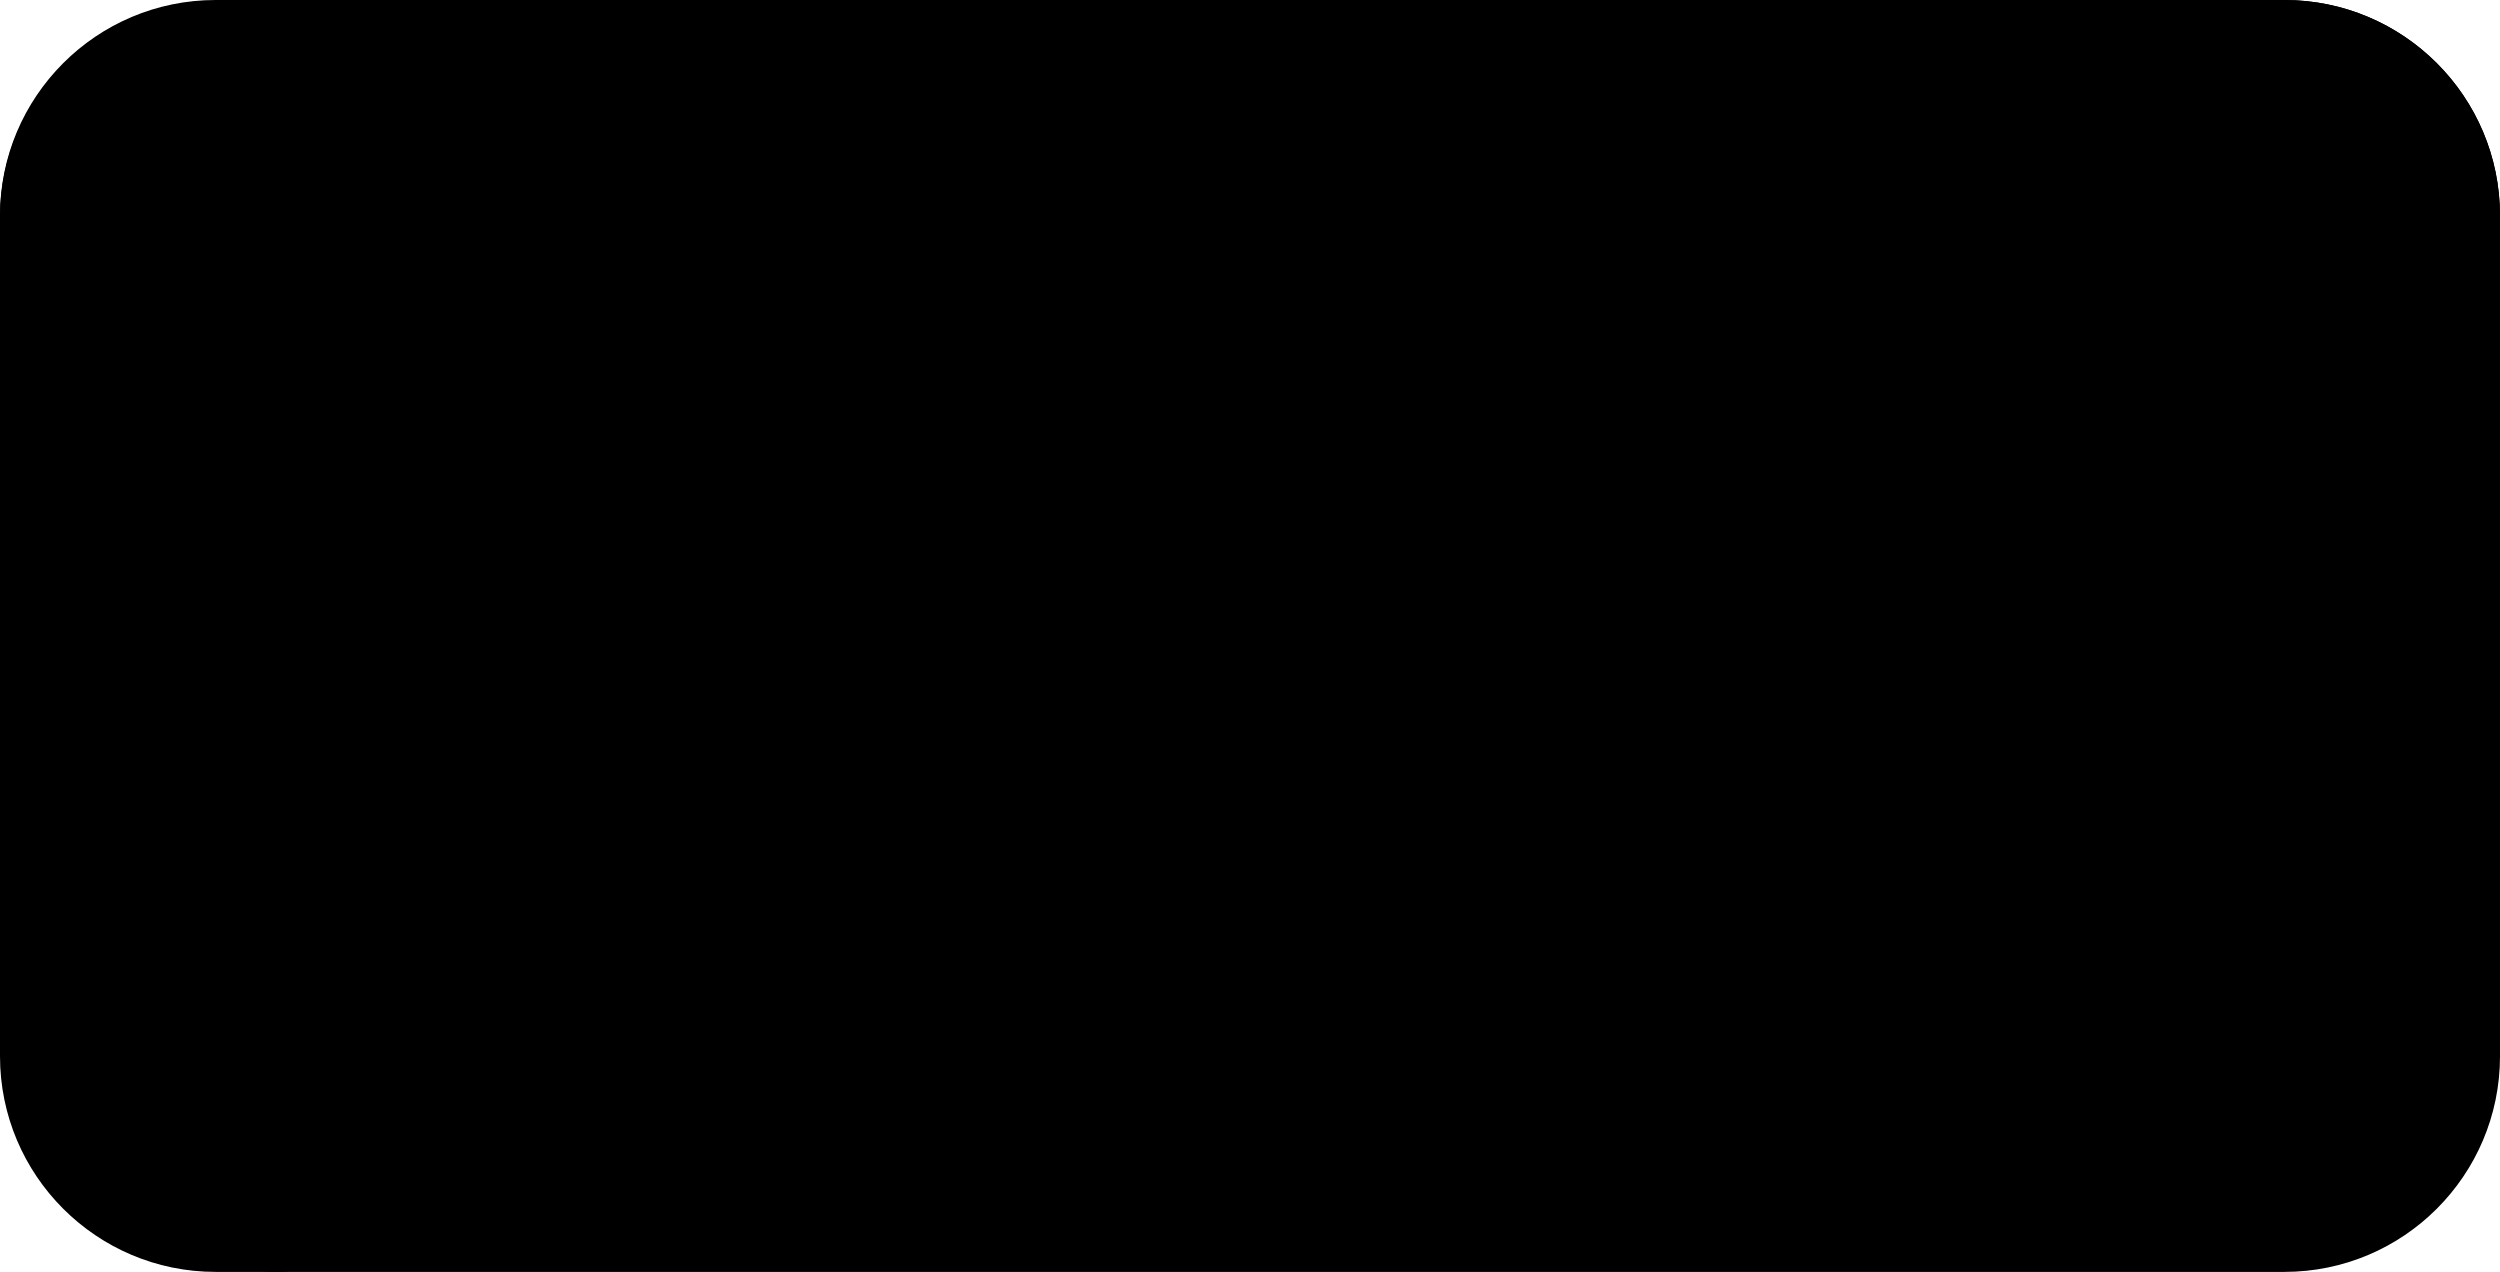
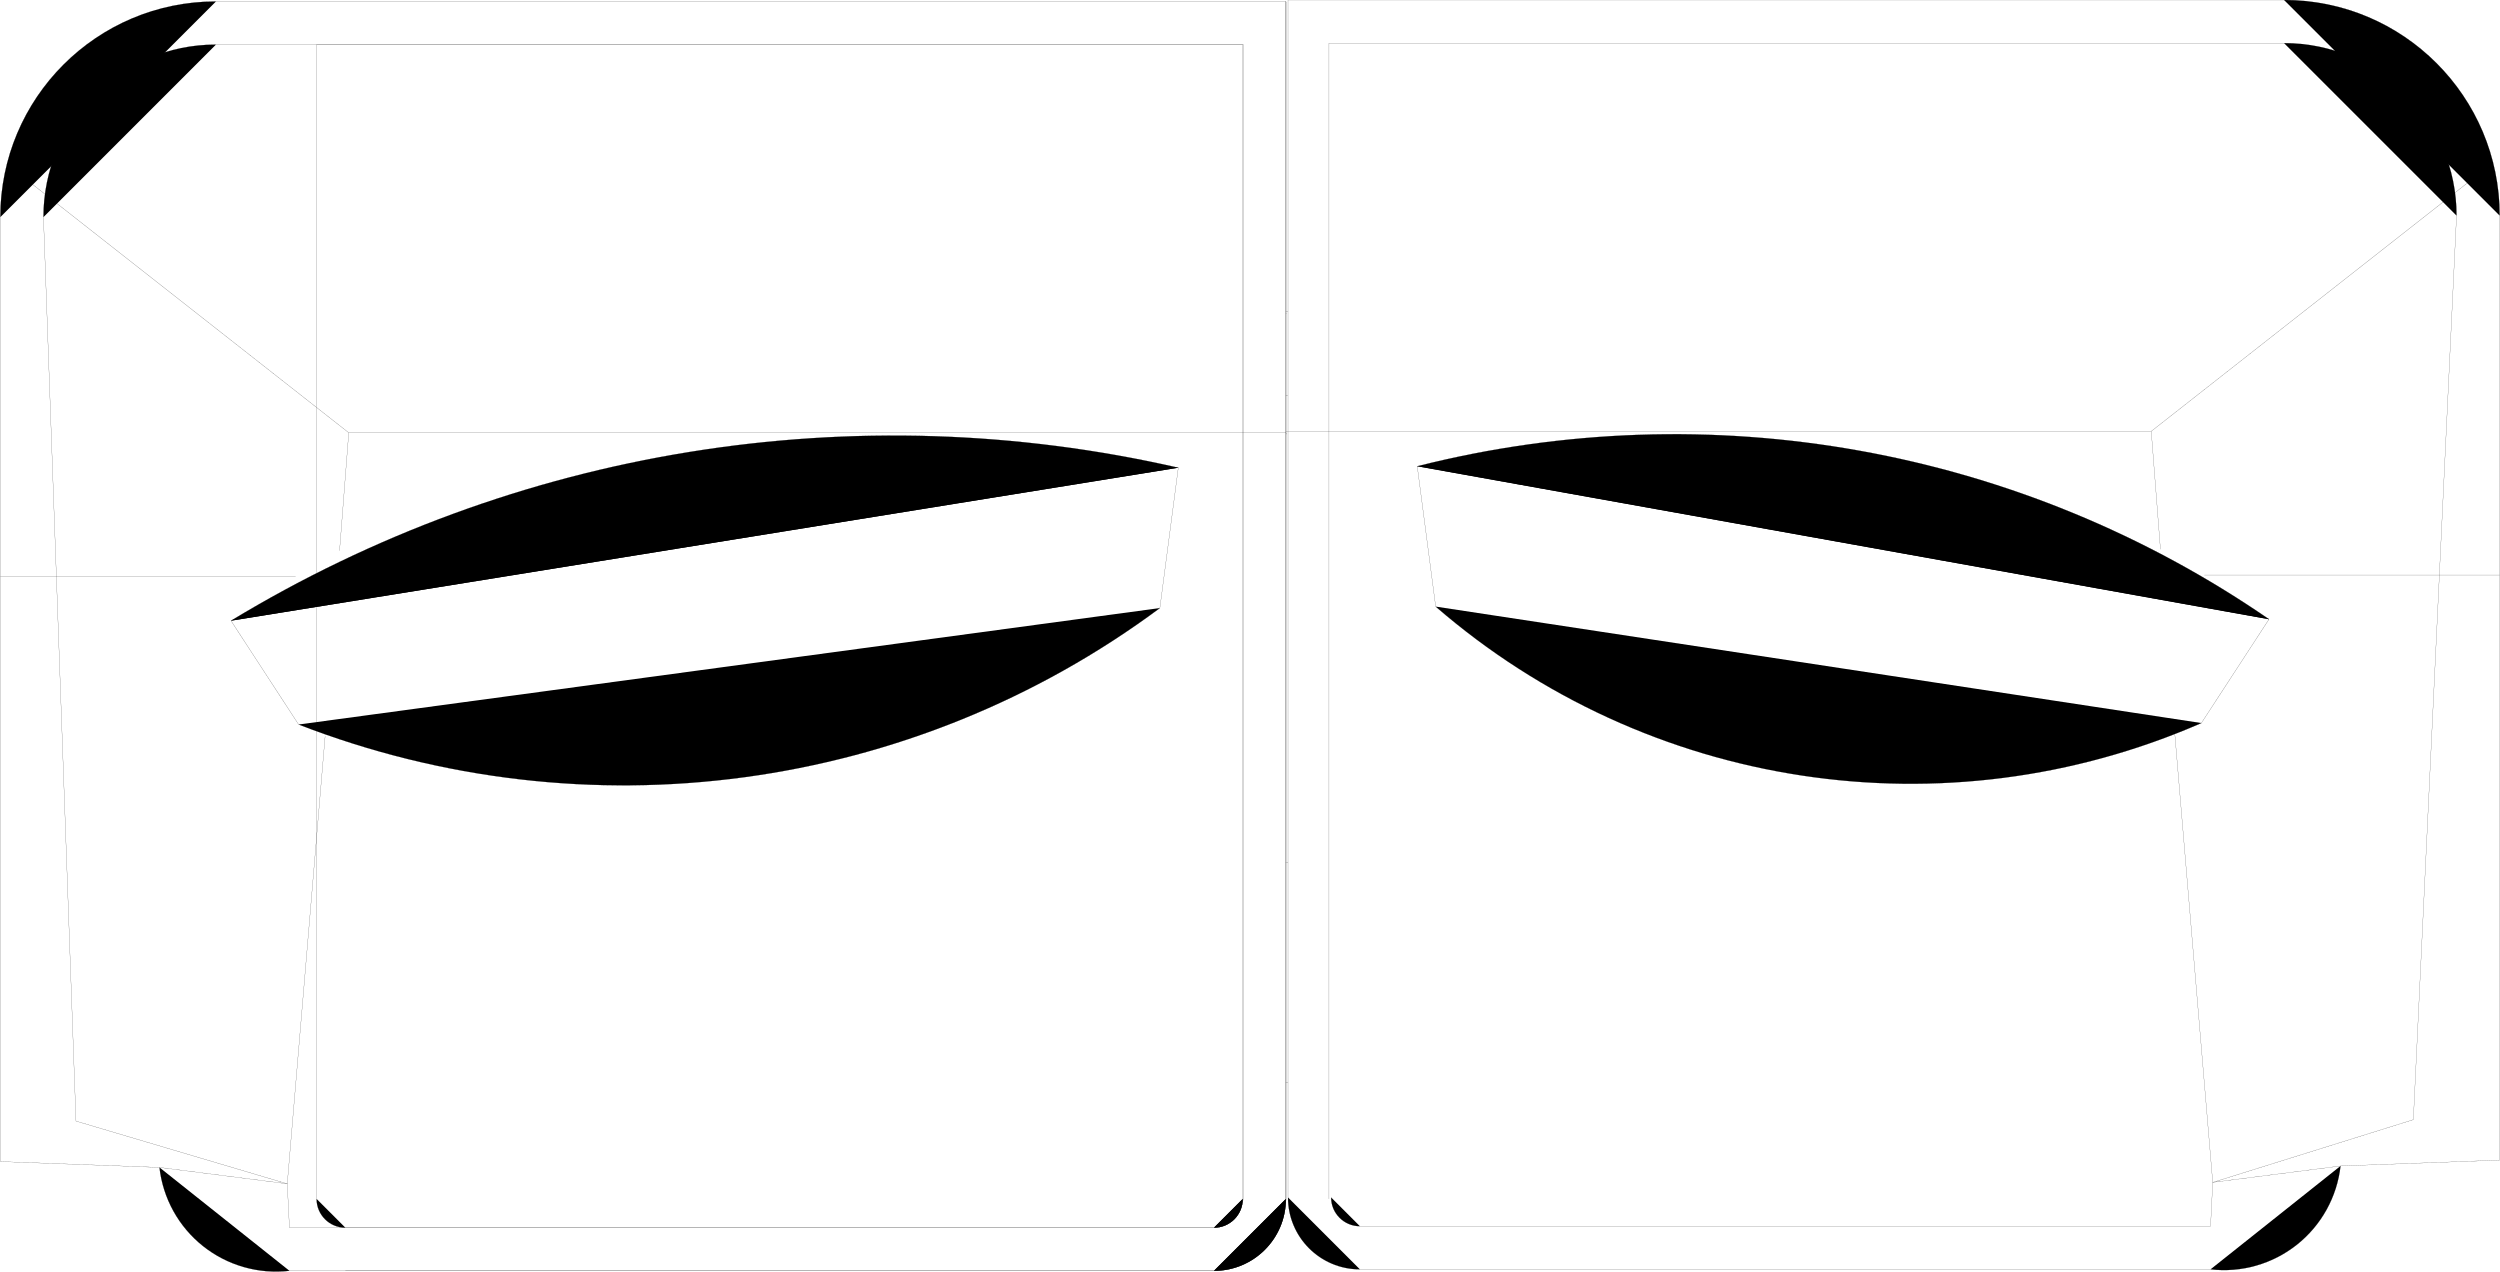
- <svg xmlns="http://www.w3.org/2000/svg" width="1564.725mm" height="796.073mm" viewBox="2.34 -802.969 1564.725 796.073" version="1.1" style="stroke-linecap:round;stroke-linejoin:round;">
-   <rect id="auto-fill" x="2.34" y="-802.969" width="1564.725" height="796.073" rx="135" ry="135" />
-   <g transform="scale(1,-1)">
-     <g>
-       <path d="M1348.935,532.969 L808.499,532.969" />
-       <path d="M1432.065,802.969 L808.499,802.969" />
-       <path d="M1432.065,775.969 L834.137,775.969" />
-       <path d="M1422.66,415.283 A1185.64,1185.64 0 0,1 889.407,511.072" />
-       <path d="M1422.66,415.283 A656.186,656.186 0 0,1 889.407,511.072" />
-       <path d="M900.95,423.211 A454.351,454.351 0 0,1 1380.327,350.304" />
-       <path d="M853.499,8.297 L1386.067,8.297" />
-       <path d="M853.499,35.297 L1386.067,35.297" />
-       <path d="M2.34,442.052 L187.217,442.052" />
-       <path d="M137.34,802.052 A135,135 0 0,1 2.34,667.052" />
-       <path d="M137.34,775.052 A108,108 0 0,1 29.34,667.052" />
-       <path d="M220.47,532.052 L6.459,700.148" />
-       <path d="M101.973,72.092 L2.34,75.746" />
-       <path d="M2.34,75.746 L2.34,667.052" />
-       <path d="M29.34,667.052 L49.698,101.09" />
-       <path d="M200.34,52.38 L200.34,775.052" />
-       <path d="M808.499,802.969 L808.499,53.297" />
-       <path d="M780.137,775.052 L780.137,52.38" />
-       <path d="M834.137,775.969 L834.137,52.38" />
-       <path d="M807.137,802.052 L807.137,52.38" />
-       <path d="M807.593,51.463 L807.593,801.135" />
-       <path d="M780.593,51.463 L780.593,775.052" />
-       <path d="M762.137,34.38 L218.34,34.38" />
-       <path d="M762.137,7.38 L218.34,7.38" />
-       <path d="M220.47,532.052 L807.137,532.052" />
-       <path d="M739.82,510.154 A800.09,800.09 0 0,1 146.745,414.366" />
-       <path d="M739.82,510.154 A1263.603,1263.603 0 0,1 146.745,414.366" />
-       <path d="M189.078,349.387 A563.017,563.017 0 0,1 728.276,422.294" />
-       <path d="M181.976,61.837 L205.678,342.029" />
-       <path d="M101.973,72.092 L181.976,61.837" />
-       <path d="M101.973,72.092 A73.411,73.411 0 0,1 183.338,7.38" />
-       <path d="M49.698,101.09 L181.976,61.837" />
-       <path d="M200.34,52.38 A18,18 0 0,1 218.34,34.38" />
-       <path d="M183.338,34.38 L181.976,61.837" />
-       <path d="M146.745,414.366 L189.078,349.387" />
-       <path d="M214.719,458.179 L220.47,532.052" />
-       <path d="M835.499,53.297 A18,18 0 0,1 853.499,35.297" />
-       <path d="M762.137,34.38 A18,18 0 0,1 780.137,52.38" />
-       <path d="M808.499,53.297 A45,45 0 0,1 853.499,8.297" />
-       <path d="M762.137,7.38 A45,45 0 0,1 807.137,52.38" />
-       <path d="M728.276,422.294 L739.82,510.154" />
-       <path d="M1540.065,667.969 L1513.034,102.007" />
-       <path d="M1567.065,76.663 L1567.065,667.969" />
-       <path d="M1348.935,532.969 L1562.946,701.065" />
-       <path d="M1387.429,62.754 L1363.727,342.946" />
-       <path d="M1513.034,102.007 L1387.429,62.754" />
-       <path d="M1467.432,73.01 L1567.065,76.663" />
-       <path d="M1467.432,73.01 L1387.429,62.754" />
-       <path d="M1386.067,35.297 L1387.429,62.754" />
-       <path d="M1386.067,8.297 A73.411,73.411 0 0,1 1467.432,73.01" />
-       <path d="M1567.065,442.969 L1382.188,442.969" />
-       <path d="M1422.66,415.283 L1380.327,350.304" />
-       <path d="M1354.686,459.096 L1348.935,532.969" />
-       <path d="M1567.065,667.969 A135,135 0 0,1 1432.065,802.969" />
-       <path d="M1540.065,667.969 A108,108 0 0,1 1432.065,775.969" />
-     </g>
-   </g>
+ <svg xmlns="http://www.w3.org/2000/svg" width="1565mm" height="796mm" viewBox="2.34 -802.969 1564.725 796.073" version="1.1">
+   <path d="M1348.935 532.97H808.5" style="stroke:#000;stroke-width:.1" transform="scale(1 -1)" />
+   <path d="M1432.065 802.97H808.5" style="stroke:#000;stroke-width:.1" transform="scale(1 -1)" />
+   <path d="M1432.065 775.97H834.137" style="stroke:#000;stroke-width:.1" transform="scale(1 -1)" />
+   <path d="M1422.66 415.283a1185.64 1185.64 0 0 1-533.253 95.789" style="stroke:#000;stroke-width:.1" transform="scale(1 -1)" />
+   <path d="M1422.66 415.283a656.2 656.2 0 0 1-533.253 95.789" style="stroke:#000;stroke-width:.1" transform="scale(1 -1)" />
+   <path d="M900.95 423.211a454.35 454.35 0 0 1 479.377-72.907" style="stroke:#000;stroke-width:.1" transform="scale(1 -1)" />
+   <path d="M853.5 8.297h532.567" style="stroke:#000;stroke-width:.1" transform="scale(1 -1)" />
+   <path d="M853.5 35.297h532.567" style="stroke:#000;stroke-width:.1" transform="scale(1 -1)" />
+   <path d="M2.34 442.052h184.877" style="stroke:#000;stroke-width:.1" transform="scale(1 -1)" />
+   <path d="M137.34 802.052a135 135 0 0 1-135-135" style="stroke:#000;stroke-width:.1" transform="scale(1 -1)" />
+   <path d="M137.34 775.052a108 108 0 0 1-108-108" style="stroke:#000;stroke-width:.1" transform="scale(1 -1)" />
+   <path d="M220.47 532.052 6.46 700.148" style="stroke:#000;stroke-width:.1" transform="scale(1 -1)" />
+   <path d="M101.973 72.092 2.34 75.746" style="stroke:#000;stroke-width:.1" transform="scale(1 -1)" />
+   <path d="M2.34 75.746v591.306" style="stroke:#000;stroke-width:.1" transform="scale(1 -1)" />
+   <path d="M29.34 667.052 49.698 101.09" style="stroke:#000;stroke-width:.1" transform="scale(1 -1)" />
+   <path d="M200.34 52.38v722.672" style="stroke:#000;stroke-width:.1" transform="scale(1 -1)" />
+   <path d="M808.5 802.97V53.296" style="stroke:#000;stroke-width:.1" transform="scale(1 -1)" />
+   <path d="M780.137 775.052V52.38" style="stroke:#000;stroke-width:.1" transform="scale(1 -1)" />
+   <path d="M834.137 775.97V52.38" style="stroke:#000;stroke-width:.1" transform="scale(1 -1)" />
+   <path d="M807.137 802.052V52.38" style="stroke:#000;stroke-width:.1" transform="scale(1 -1)" />
+   <path d="M807.593 51.463v749.672" style="stroke:#000;stroke-width:.1" transform="scale(1 -1)" />
+   <path d="M807.137 802.052V52.38" style="stroke:#000;stroke-width:.1" transform="scale(1 -1)" />
+   <path d="M780.593 51.463v723.59" style="stroke:#000;stroke-width:.1" transform="scale(1 -1)" />
+   <path d="M762.137 34.38H218.34" style="stroke:#000;stroke-width:.1" transform="scale(1 -1)" />
+   <path d="M762.137 7.38H218.34" style="stroke:#000;stroke-width:.1" transform="scale(1 -1)" />
+   <path d="M762.137 34.38h-578.8" style="stroke:#000;stroke-width:.1" transform="scale(1 -1)" />
+   <path d="M762.137 7.38h-578.8" style="stroke:#000;stroke-width:.1" transform="scale(1 -1)" />
+   <path d="M220.47 532.052h586.667" style="stroke:#000;stroke-width:.1" transform="scale(1 -1)" />
+   <path d="M739.82 510.155a800.1 800.1 0 0 1-593.075-95.79" style="stroke:#000;stroke-width:.1" transform="scale(1 -1)" />
+   <path d="M739.82 510.155a1263.6 1263.6 0 0 1-593.075-95.79" style="stroke:#000;stroke-width:.1" transform="scale(1 -1)" />
+   <path d="M189.078 349.387a563.02 563.02 0 0 1 539.198 72.907" style="stroke:#000;stroke-width:.1" transform="scale(1 -1)" />
+   <path d="m181.976 61.837 23.702 280.192" style="stroke:#000;stroke-width:.1" transform="scale(1 -1)" />
+   <path d="m101.973 72.092 80.003-10.255" style="stroke:#000;stroke-width:.1" transform="scale(1 -1)" />
+   <path d="M101.973 72.092A73.41 73.41 0 0 1 183.338 7.38" style="stroke:#000;stroke-width:.1" transform="scale(1 -1)" />
+   <path d="m49.698 101.09 132.278-39.253" style="stroke:#000;stroke-width:.1" transform="scale(1 -1)" />
+   <path d="M200.34 52.38a18 18 0 0 1 18-18" style="stroke:#000;stroke-width:.1" transform="scale(1 -1)" />
+   <path d="m183.338 34.38-1.362 27.457" style="stroke:#000;stroke-width:.1" transform="scale(1 -1)" />
+   <path d="m146.745 414.366 42.333-64.979" style="stroke:#000;stroke-width:.1" transform="scale(1 -1)" />
+   <path d="m214.72 458.179 5.75 73.873" style="stroke:#000;stroke-width:.1" transform="scale(1 -1)" />
+   <path d="M835.5 53.297a18 18 0 0 1 18-18" style="stroke:#000;stroke-width:.1" transform="scale(1 -1)" />
+   <path d="M762.137 34.38a18 18 0 0 1 18 18" style="stroke:#000;stroke-width:.1" transform="scale(1 -1)" />
+   <path d="m808.5 125.1-1.363-.056" style="stroke:#000;stroke-width:.1" transform="scale(1 -1)" />
+   <path d="M762.137 34.38a18 18 0 0 1 18 18" style="stroke:#000;stroke-width:.1" transform="scale(1 -1)" />
+   <path d="M808.5 53.297a45 45 0 0 1 45-45" style="stroke:#000;stroke-width:.1" transform="scale(1 -1)" />
+   <path d="M762.137 7.38a45 45 0 0 1 45 45" style="stroke:#000;stroke-width:.1" transform="scale(1 -1)" />
+   <path d="M762.137 7.38a45 45 0 0 1 45 45" style="stroke:#000;stroke-width:.1" transform="scale(1 -1)" />
+   <path d="m728.276 422.294 11.544 87.86" style="stroke:#000;stroke-width:.1" transform="scale(1 -1)" />
+   <path d="m808.5 555.522-1.363-.045" style="stroke:#000;stroke-width:.1" transform="scale(1 -1)" />
+   <path d="m808.5 262.841-1.363-.053" style="stroke:#000;stroke-width:.1" transform="scale(1 -1)" />
+   <path d="m808.5 533.01-1.363-.045" style="stroke:#000;stroke-width:.1" transform="scale(1 -1)" />
+   <path d="m807.593 531.135-.456.917" style="stroke:#000;stroke-width:.1" transform="scale(1 -1)" />
+   <path d="m900.95 423.211-11.543 87.86" style="stroke:#000;stroke-width:.1" transform="scale(1 -1)" />
+   <path d="M200.34 775.052h579.797" style="stroke:#000;stroke-width:.1" transform="scale(1 -1)" />
+   <path d="M137.34 802.052h669.797" style="stroke:#000;stroke-width:.1" transform="scale(1 -1)" />
+   <path d="M137.34 775.052h643.253" style="stroke:#000;stroke-width:.1" transform="scale(1 -1)" />
+   <path d="M808.5 607.807h-1.363" style="stroke:#000;stroke-width:.1" transform="scale(1 -1)" />
+   <path d="m807.593 801.135-.456.917" style="stroke:#000;stroke-width:.1" transform="scale(1 -1)" />
+   <path d="M807.593 606.89h-.456" style="stroke:#000;stroke-width:.1" transform="scale(1 -1)" />
+   <path d="m1540.065 667.97-27.031-565.963" style="stroke:#000;stroke-width:.1" transform="scale(1 -1)" />
+   <path d="M1567.065 76.663V667.97" style="stroke:#000;stroke-width:.1" transform="scale(1 -1)" />
+   <path d="m1348.935 532.97 214.01 168.095" style="stroke:#000;stroke-width:.1" transform="scale(1 -1)" />
+   <path d="m1387.43 62.754-23.703 280.192" style="stroke:#000;stroke-width:.1" transform="scale(1 -1)" />
+   <path d="m1513.034 102.007-125.605-39.253" style="stroke:#000;stroke-width:.1" transform="scale(1 -1)" />
+   <path d="m1467.432 73.01 99.633 3.653" style="stroke:#000;stroke-width:.1" transform="scale(1 -1)" />
+   <path d="m1467.432 73.01-80.003-10.256" style="stroke:#000;stroke-width:.1" transform="scale(1 -1)" />
+   <path d="m1386.067 35.297 1.362 27.457" style="stroke:#000;stroke-width:.1" transform="scale(1 -1)" />
+   <path d="M1386.067 8.297a73.41 73.41 0 0 1 81.365 64.713" style="stroke:#000;stroke-width:.1" transform="scale(1 -1)" />
+   <path d="M1567.065 442.97h-184.877" style="stroke:#000;stroke-width:.1" transform="scale(1 -1)" />
+   <path d="m1422.66 415.283-42.333-64.979" style="stroke:#000;stroke-width:.1" transform="scale(1 -1)" />
+   <path d="m1354.686 459.096-5.75 73.873" style="stroke:#000;stroke-width:.1" transform="scale(1 -1)" />
+   <path d="M1567.065 667.97a135 135 0 0 1-135 135" style="stroke:#000;stroke-width:.1" transform="scale(1 -1)" />
+   <path d="M1540.065 667.97a108 108 0 0 1-108 108" style="stroke:#000;stroke-width:.1" transform="scale(1 -1)" />
</svg>
